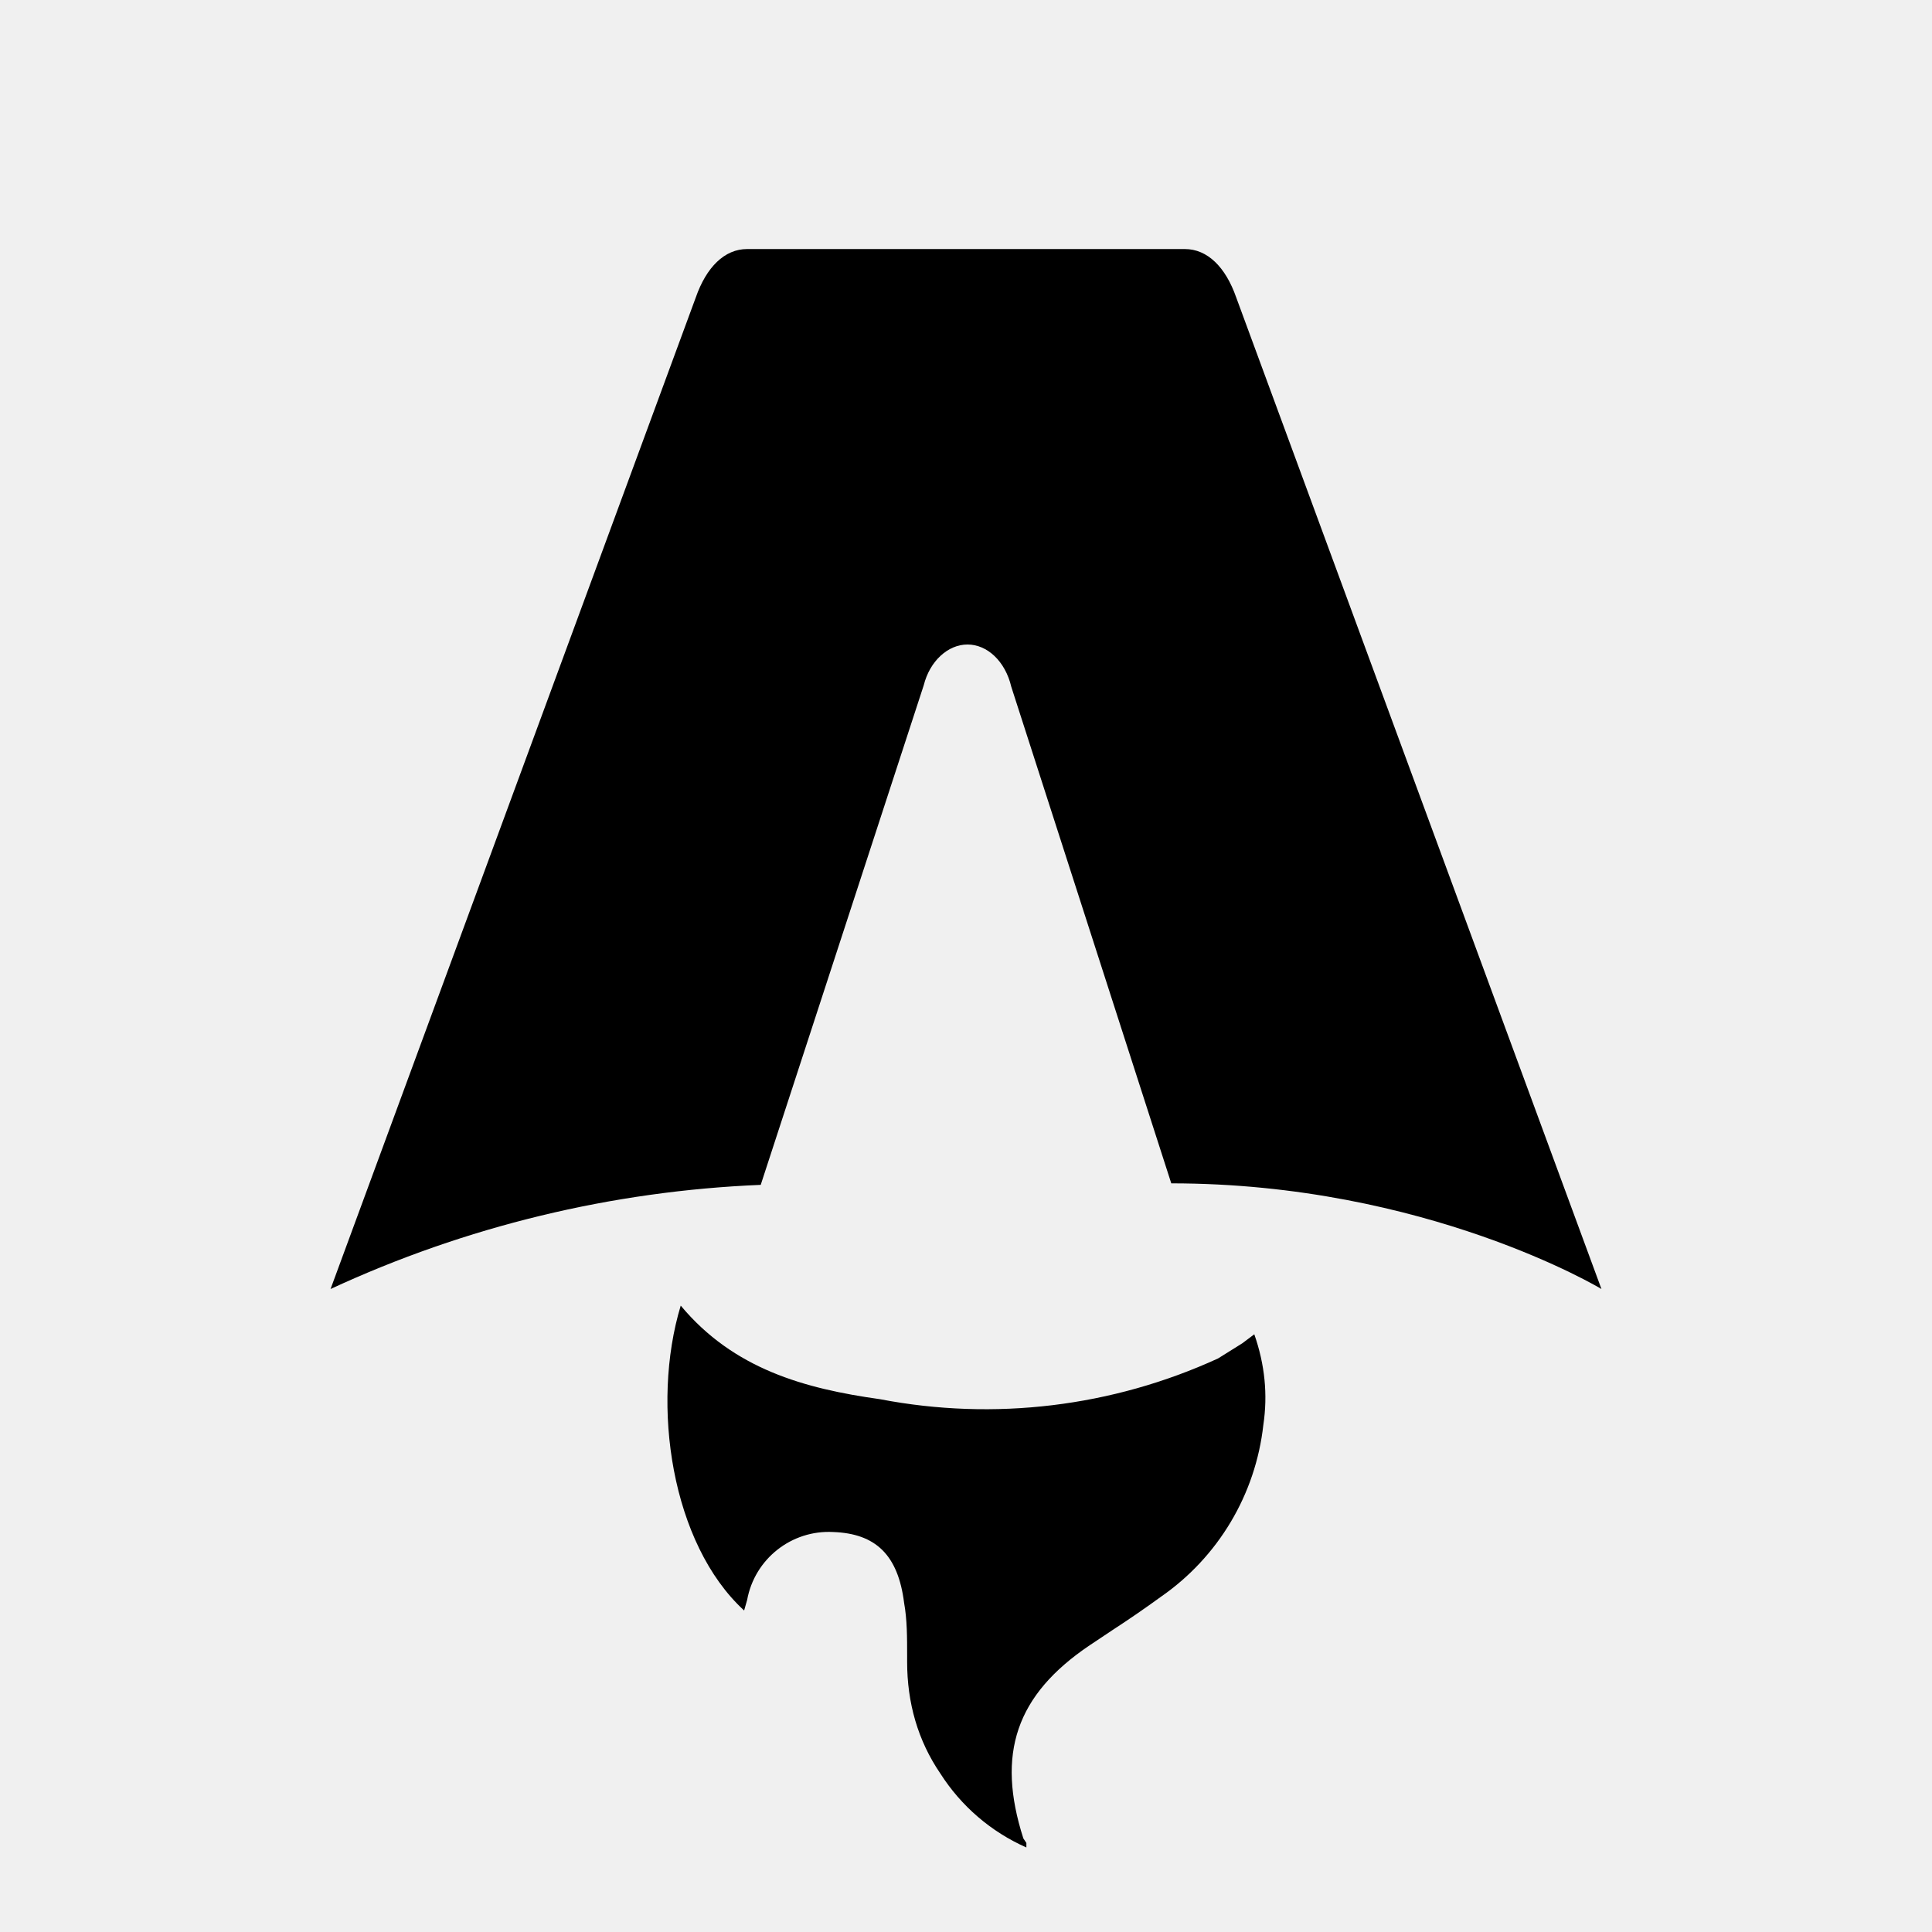
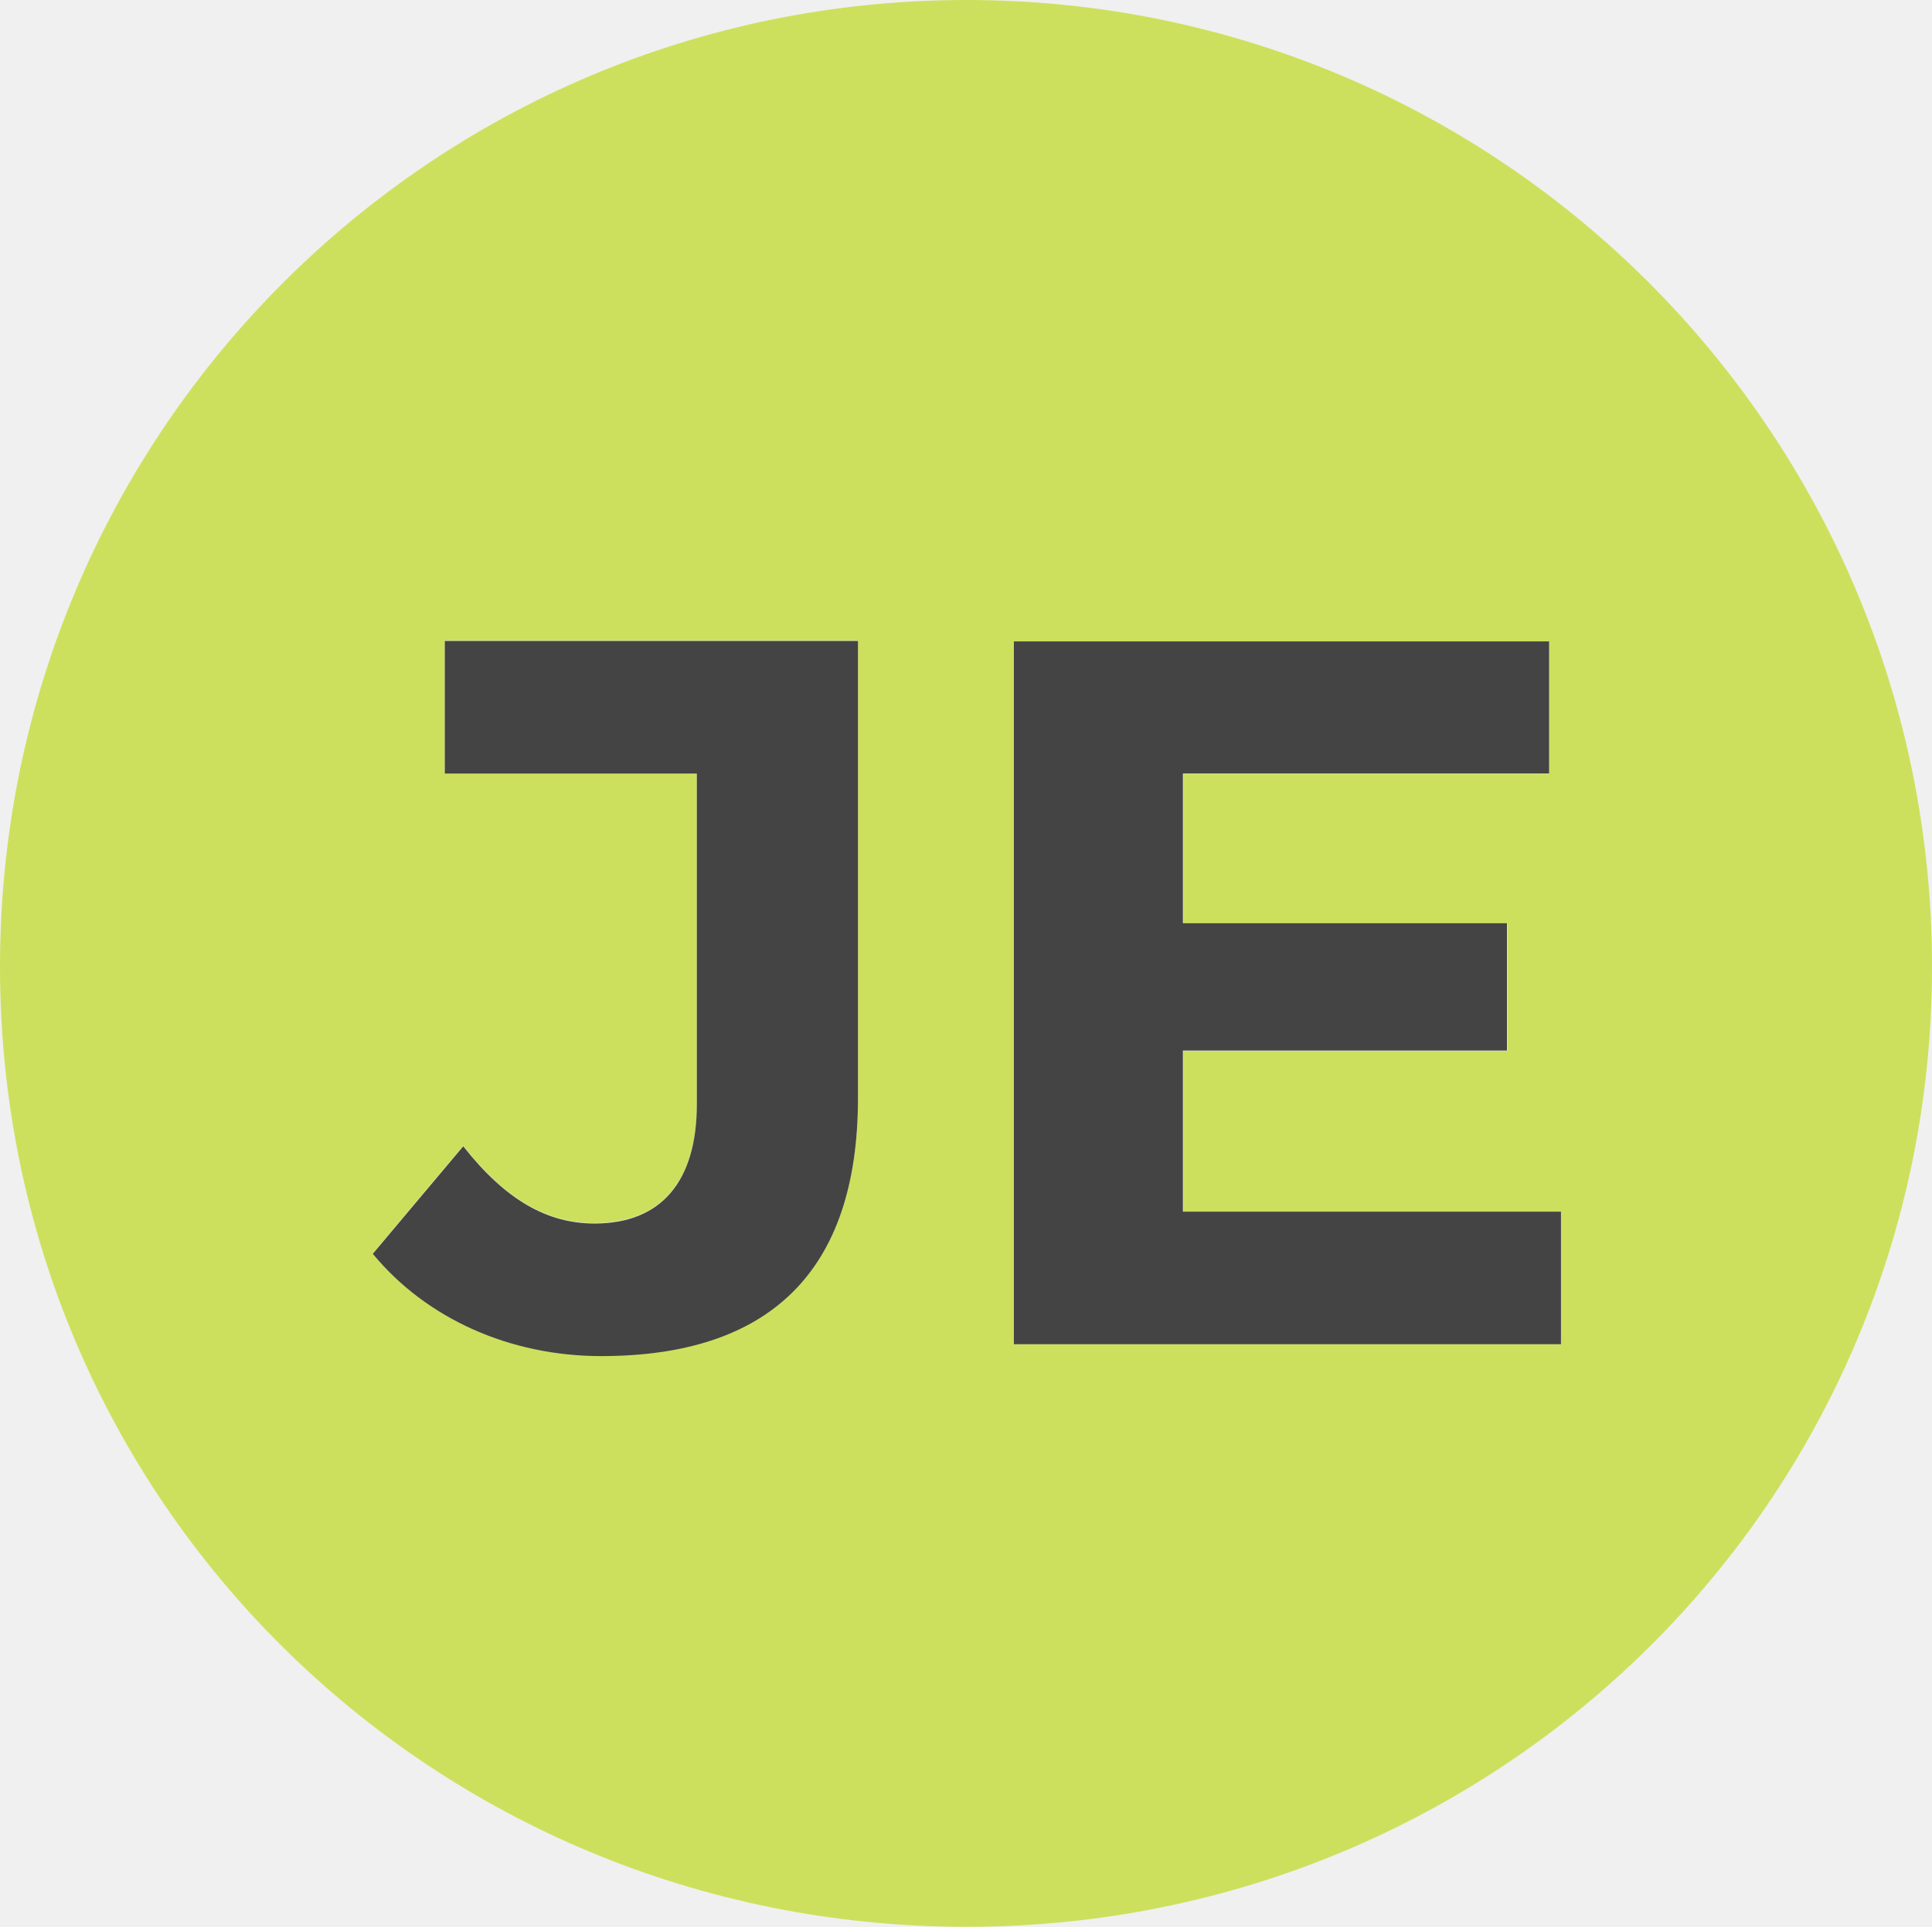
- <svg xmlns="http://www.w3.org/2000/svg" fill="none" viewBox="0 0 128 128">
-   <path d="M50.4 78.5a75.1 75.1 0 0 0-28.5 6.9l24.2-65.7c.7-2 1.9-3.2 3.4-3.2h29c1.5 0 2.7 1.2 3.4 3.2l24.2 65.7s-11.6-7-28.5-7L67 45.5c-.4-1.7-1.6-2.8-2.9-2.8-1.3 0-2.5 1.1-2.9 2.7L50.4 78.5Zm-1.1 28.2Zm-4.2-20.2c-2 6.6-.6 15.8 4.2 20.2a17.5 17.5 0 0 1 .2-.7 5.5 5.5 0 0 1 5.7-4.5c2.8.1 4.3 1.5 4.7 4.7.2 1.1.2 2.3.2 3.5v.4c0 2.7.7 5.2 2.2 7.4a13 13 0 0 0 5.7 4.9v-.3l-.2-.3c-1.8-5.6-.5-9.5 4.4-12.8l1.5-1a73 73 0 0 0 3.2-2.2 16 16 0 0 0 6.8-11.4c.3-2 .1-4-.6-6l-.8.6-1.6 1a37 37 0 0 1-22.4 2.7c-5-.7-9.7-2-13.2-6.2Z" />
-   <style>
-         path { fill: #000; }
-         @media (prefers-color-scheme: dark) {
-             path { fill: #FFF; }
-         }
+ <svg xmlns="http://www.w3.org/2000/svg" id="Capa_2" data-name="Capa 2" viewBox="0 0 44 43.88">
+   <defs>
+     <style>
+       .cls-1 {
+         fill: #444;
+       }
+ 
+       .cls-2 {
+         fill: #cde05d;
+       }
    </style>
+   </defs>
+   <g id="Capa_1-2" data-name="Capa 1">
+     <g>
+       <path class="cls-2" d="M22.01,0C9.86,0,0,9.83,0,22.02s9.86,21.87,22.01,21.87,21.99-9.71,21.99-21.87S34.17,0,22.01,0ZM19.54,25c0,3.97-2.03,5.88-5.85,5.88-2.06,0-3.97-.84-5.2-2.33l2.06-2.45c.96,1.22,1.91,1.76,2.99,1.76,1.52,0,2.33-.96,2.33-2.72v-7.53h-5.74v-3.02h9.41v10.4ZM35.55,30.62h-12.46V14.61h12.19v3.02h-8.33v3.41h7.38v2.9h-7.38v3.67h8.6v3.02Z" />
+       <polygon class="cls-1" points="35.55 27.6 35.55 30.62 23.09 30.62 23.09 14.61 35.28 14.61 35.28 17.62 26.94 17.62 26.94 21.03 34.32 21.03 34.32 23.93 26.94 23.93 26.94 27.6 35.55 27.6" />
+       <path class="cls-1" d="M19.54,14.61v10.4c0,3.97-2.03,5.88-5.85,5.88-2.06,0-3.97-.84-5.2-2.33l2.06-2.45c.96,1.22,1.91,1.76,2.99,1.76,1.52,0,2.33-.96,2.33-2.72v-7.53h-5.74v-3.02h9.41Z" />
+     </g>
+   </g>
</svg>
